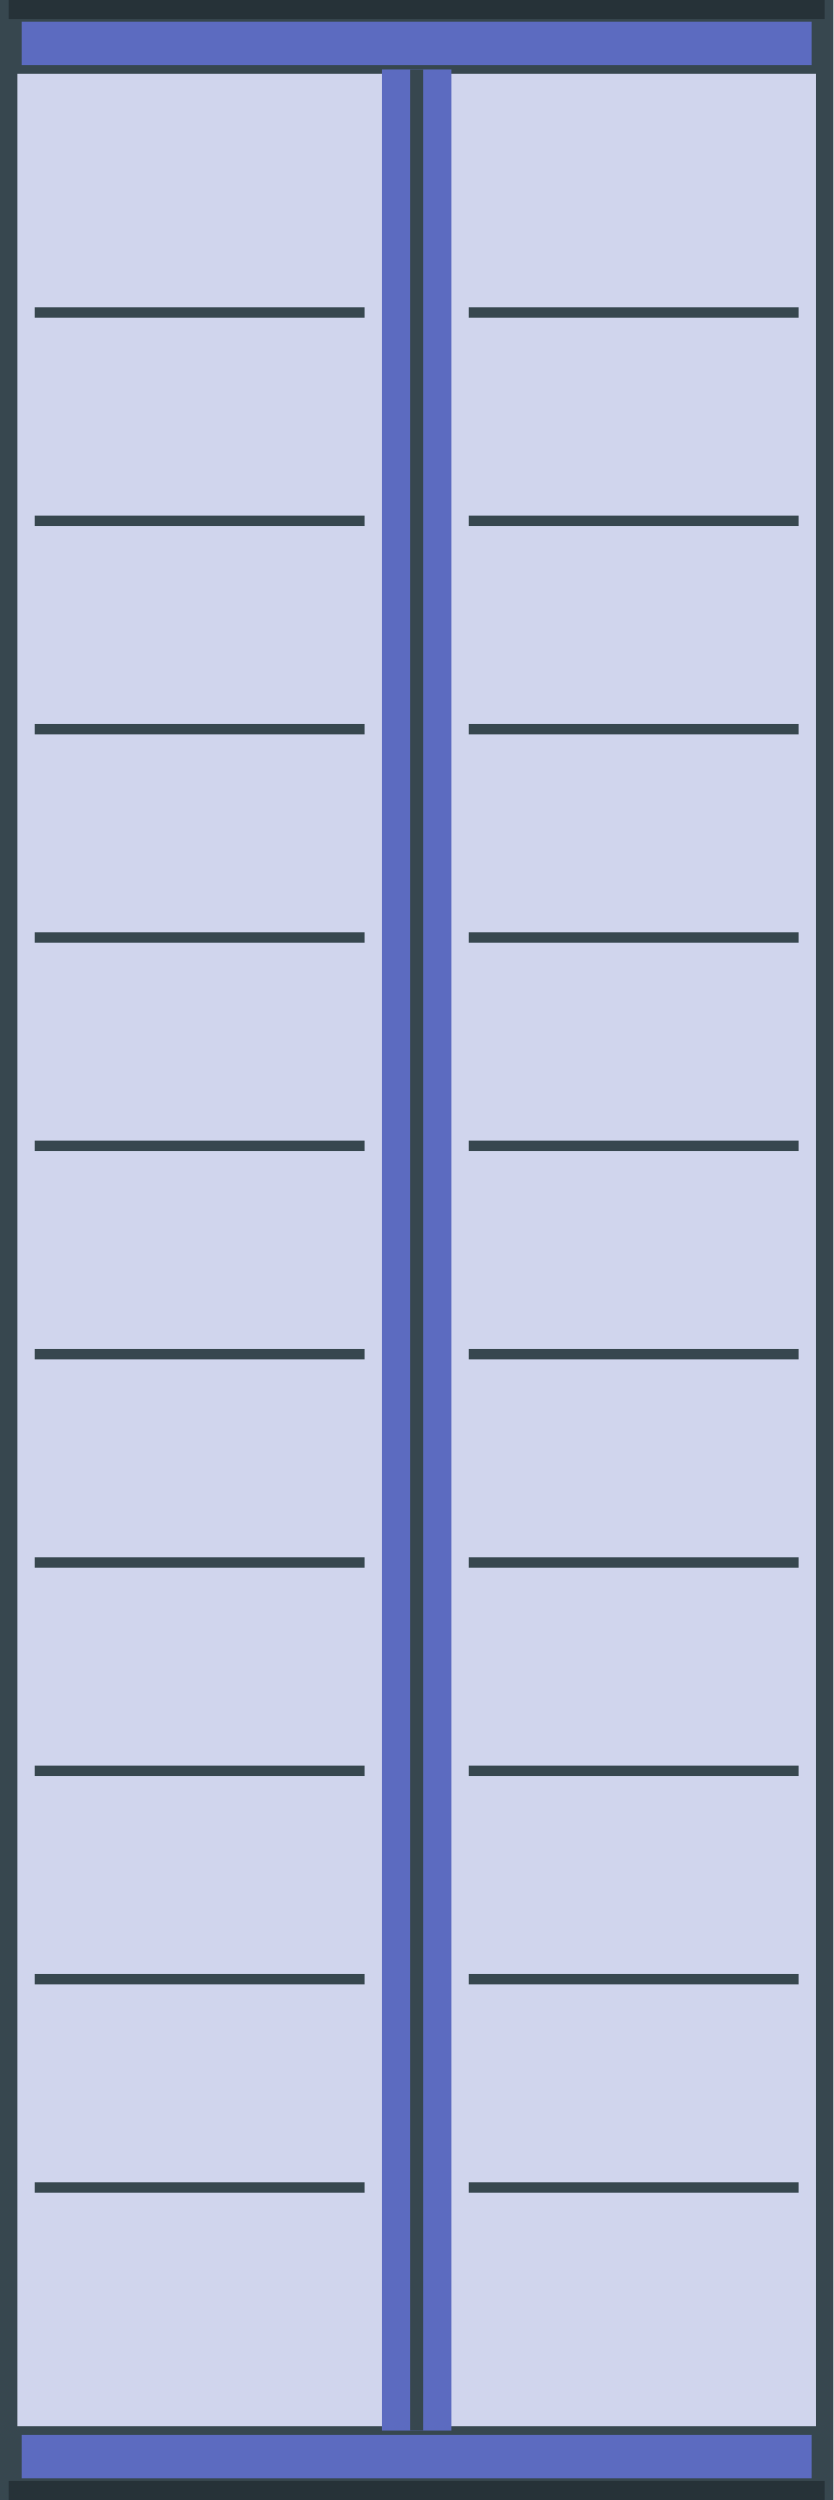
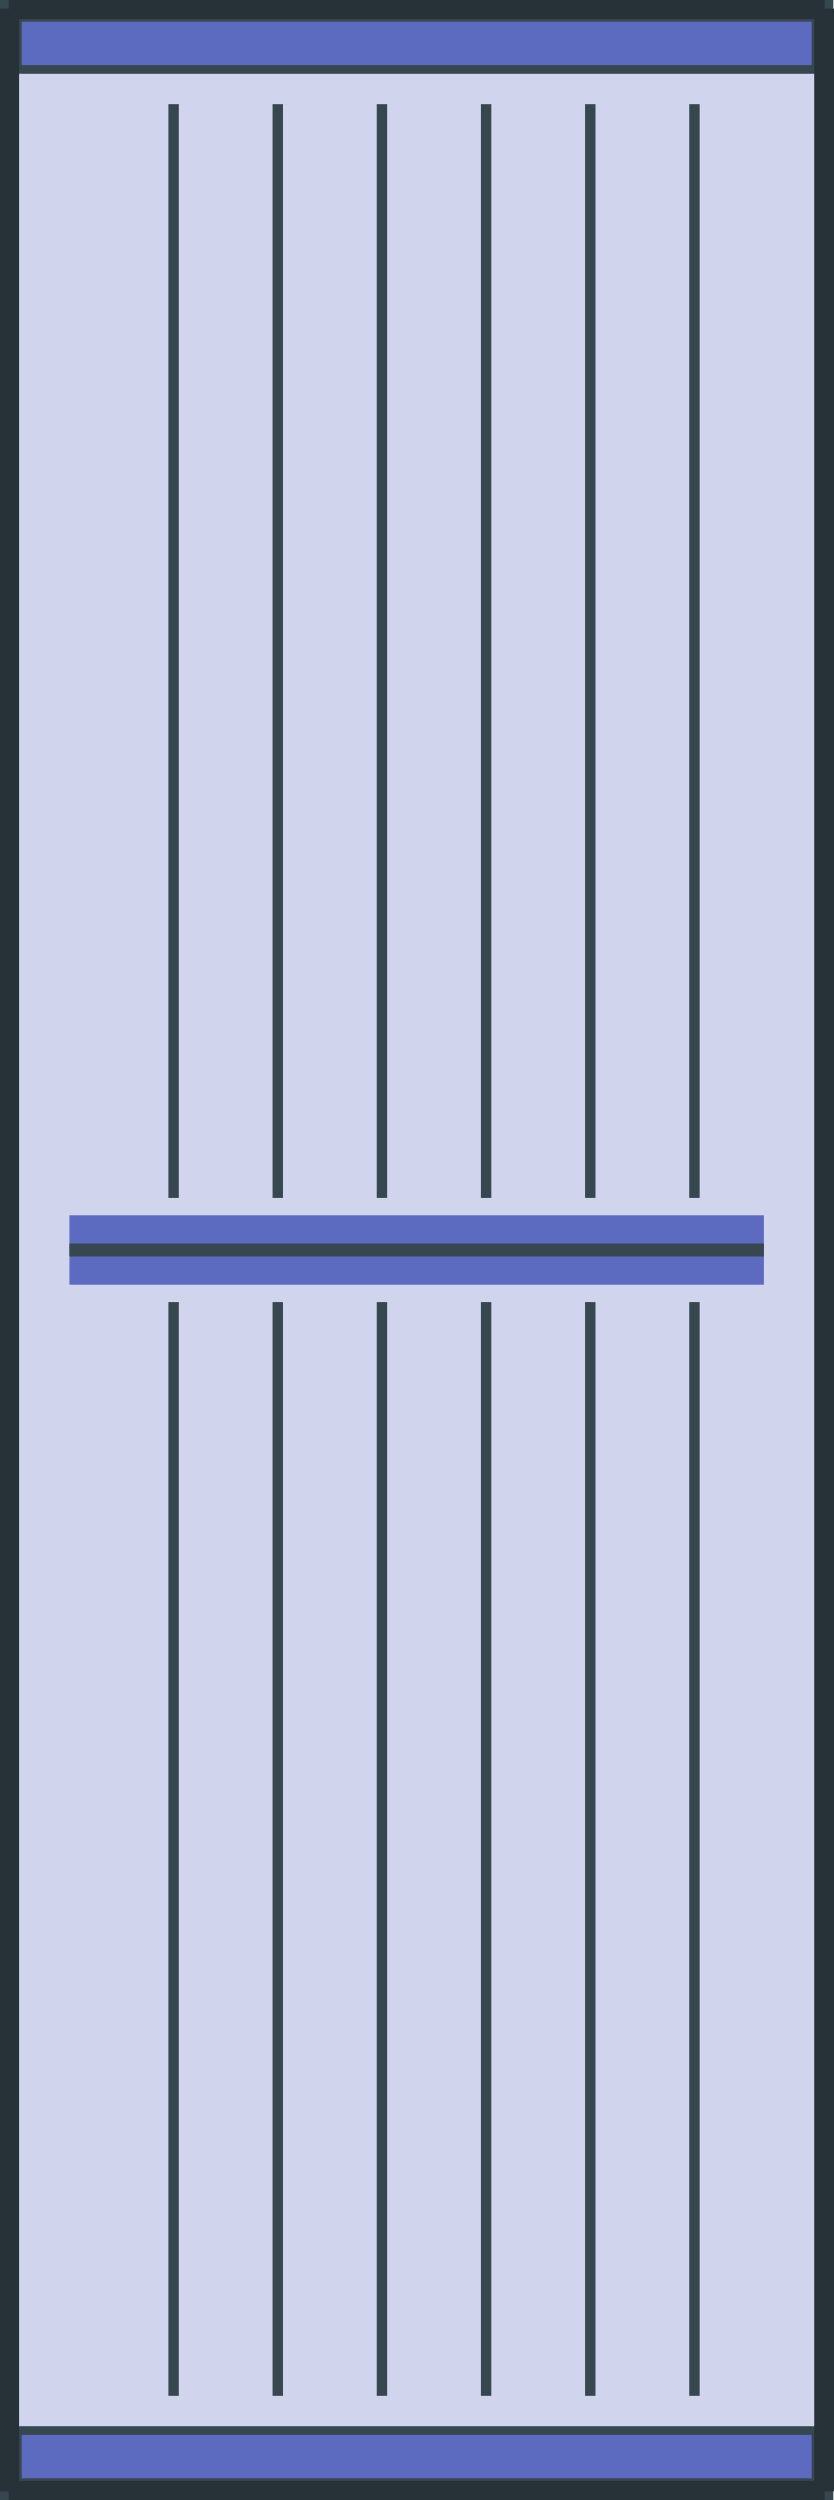
<svg xmlns="http://www.w3.org/2000/svg" viewBox="0 0 48 144" width="48" height="144">
  <rect x="0.5" y="0.5" width="47" height="143" fill="#7986cb" fill-opacity="0.35" stroke="#37474f" stroke-width="1" />
  <rect x="1" y="1" width="46" height="3" fill="#5c6bc0" stroke="#37474f" stroke-width="0.5" />
  <rect x="1" y="140" width="46" height="3" fill="#5c6bc0" stroke="#37474f" stroke-width="0.5" />
-   <rect x="22" y="4" width="4" height="136" fill="#5c6bc0" />
-   <line x1="24" y1="4" x2="24" y2="140" stroke="#37474f" stroke-width="0.75" />
-   <line x1="2" y1="18" x2="21" y2="18" stroke="#37474f" stroke-width="0.6" />
-   <line x1="2" y1="30" x2="21" y2="30" stroke="#37474f" stroke-width="0.6" />
-   <line x1="2" y1="42" x2="21" y2="42" stroke="#37474f" stroke-width="0.6" />
-   <line x1="2" y1="54" x2="21" y2="54" stroke="#37474f" stroke-width="0.6" />
-   <line x1="2" y1="66" x2="21" y2="66" stroke="#37474f" stroke-width="0.6" />
-   <line x1="2" y1="78" x2="21" y2="78" stroke="#37474f" stroke-width="0.6" />
-   <line x1="2" y1="90" x2="21" y2="90" stroke="#37474f" stroke-width="0.6" />
-   <line x1="2" y1="102" x2="21" y2="102" stroke="#37474f" stroke-width="0.6" />
-   <line x1="2" y1="114" x2="21" y2="114" stroke="#37474f" stroke-width="0.6" />
-   <line x1="2" y1="126" x2="21" y2="126" stroke="#37474f" stroke-width="0.6" />
-   <line x1="27" y1="18" x2="46" y2="18" stroke="#37474f" stroke-width="0.6" />
-   <line x1="27" y1="30" x2="46" y2="30" stroke="#37474f" stroke-width="0.6" />
-   <line x1="27" y1="42" x2="46" y2="42" stroke="#37474f" stroke-width="0.6" />
-   <line x1="27" y1="54" x2="46" y2="54" stroke="#37474f" stroke-width="0.6" />
-   <line x1="27" y1="66" x2="46" y2="66" stroke="#37474f" stroke-width="0.6" />
-   <line x1="27" y1="78" x2="46" y2="78" stroke="#37474f" stroke-width="0.6" />
-   <line x1="27" y1="90" x2="46" y2="90" stroke="#37474f" stroke-width="0.6" />
-   <line x1="27" y1="102" x2="46" y2="102" stroke="#37474f" stroke-width="0.6" />
-   <line x1="27" y1="114" x2="46" y2="114" stroke="#37474f" stroke-width="0.6" />
-   <line x1="27" y1="126" x2="46" y2="126" stroke="#37474f" stroke-width="0.6" />
+   <rect x="4" y="70" width="40" height="4" fill="#5c6bc0" />
+   <line x1="4" y1="72" x2="44" y2="72" stroke="#37474f" stroke-width="0.75" />
+   <line x1="10" y1="6" x2="10" y2="69" stroke="#37474f" stroke-width="0.6" />
+   <line x1="16" y1="6" x2="16" y2="69" stroke="#37474f" stroke-width="0.6" />
+   <line x1="22" y1="6" x2="22" y2="69" stroke="#37474f" stroke-width="0.6" />
+   <line x1="28" y1="6" x2="28" y2="69" stroke="#37474f" stroke-width="0.6" />
+   <line x1="34" y1="6" x2="34" y2="69" stroke="#37474f" stroke-width="0.6" />
+   <line x1="40" y1="6" x2="40" y2="69" stroke="#37474f" stroke-width="0.6" />
+   <line x1="10" y1="75" x2="10" y2="138" stroke="#37474f" stroke-width="0.6" />
+   <line x1="16" y1="75" x2="16" y2="138" stroke="#37474f" stroke-width="0.6" />
+   <line x1="22" y1="75" x2="22" y2="138" stroke="#37474f" stroke-width="0.6" />
+   <line x1="28" y1="75" x2="28" y2="138" stroke="#37474f" stroke-width="0.6" />
+   <line x1="34" y1="75" x2="34" y2="138" stroke="#37474f" stroke-width="0.6" />
+   <line x1="40" y1="75" x2="40" y2="138" stroke="#37474f" stroke-width="0.6" />
+   <line x1="0.5" y1="0.5" x2="0.5" y2="143.5" stroke="#263238" stroke-width="1.2" />
+   <line x1="47.5" y1="0.5" x2="47.5" y2="143.5" stroke="#263238" stroke-width="1.2" />
  <line x1="0.5" y1="0.5" x2="47.5" y2="0.5" stroke="#263238" stroke-width="1.2" />
  <line x1="0.5" y1="143.5" x2="47.5" y2="143.5" stroke="#263238" stroke-width="1.2" />
</svg>
